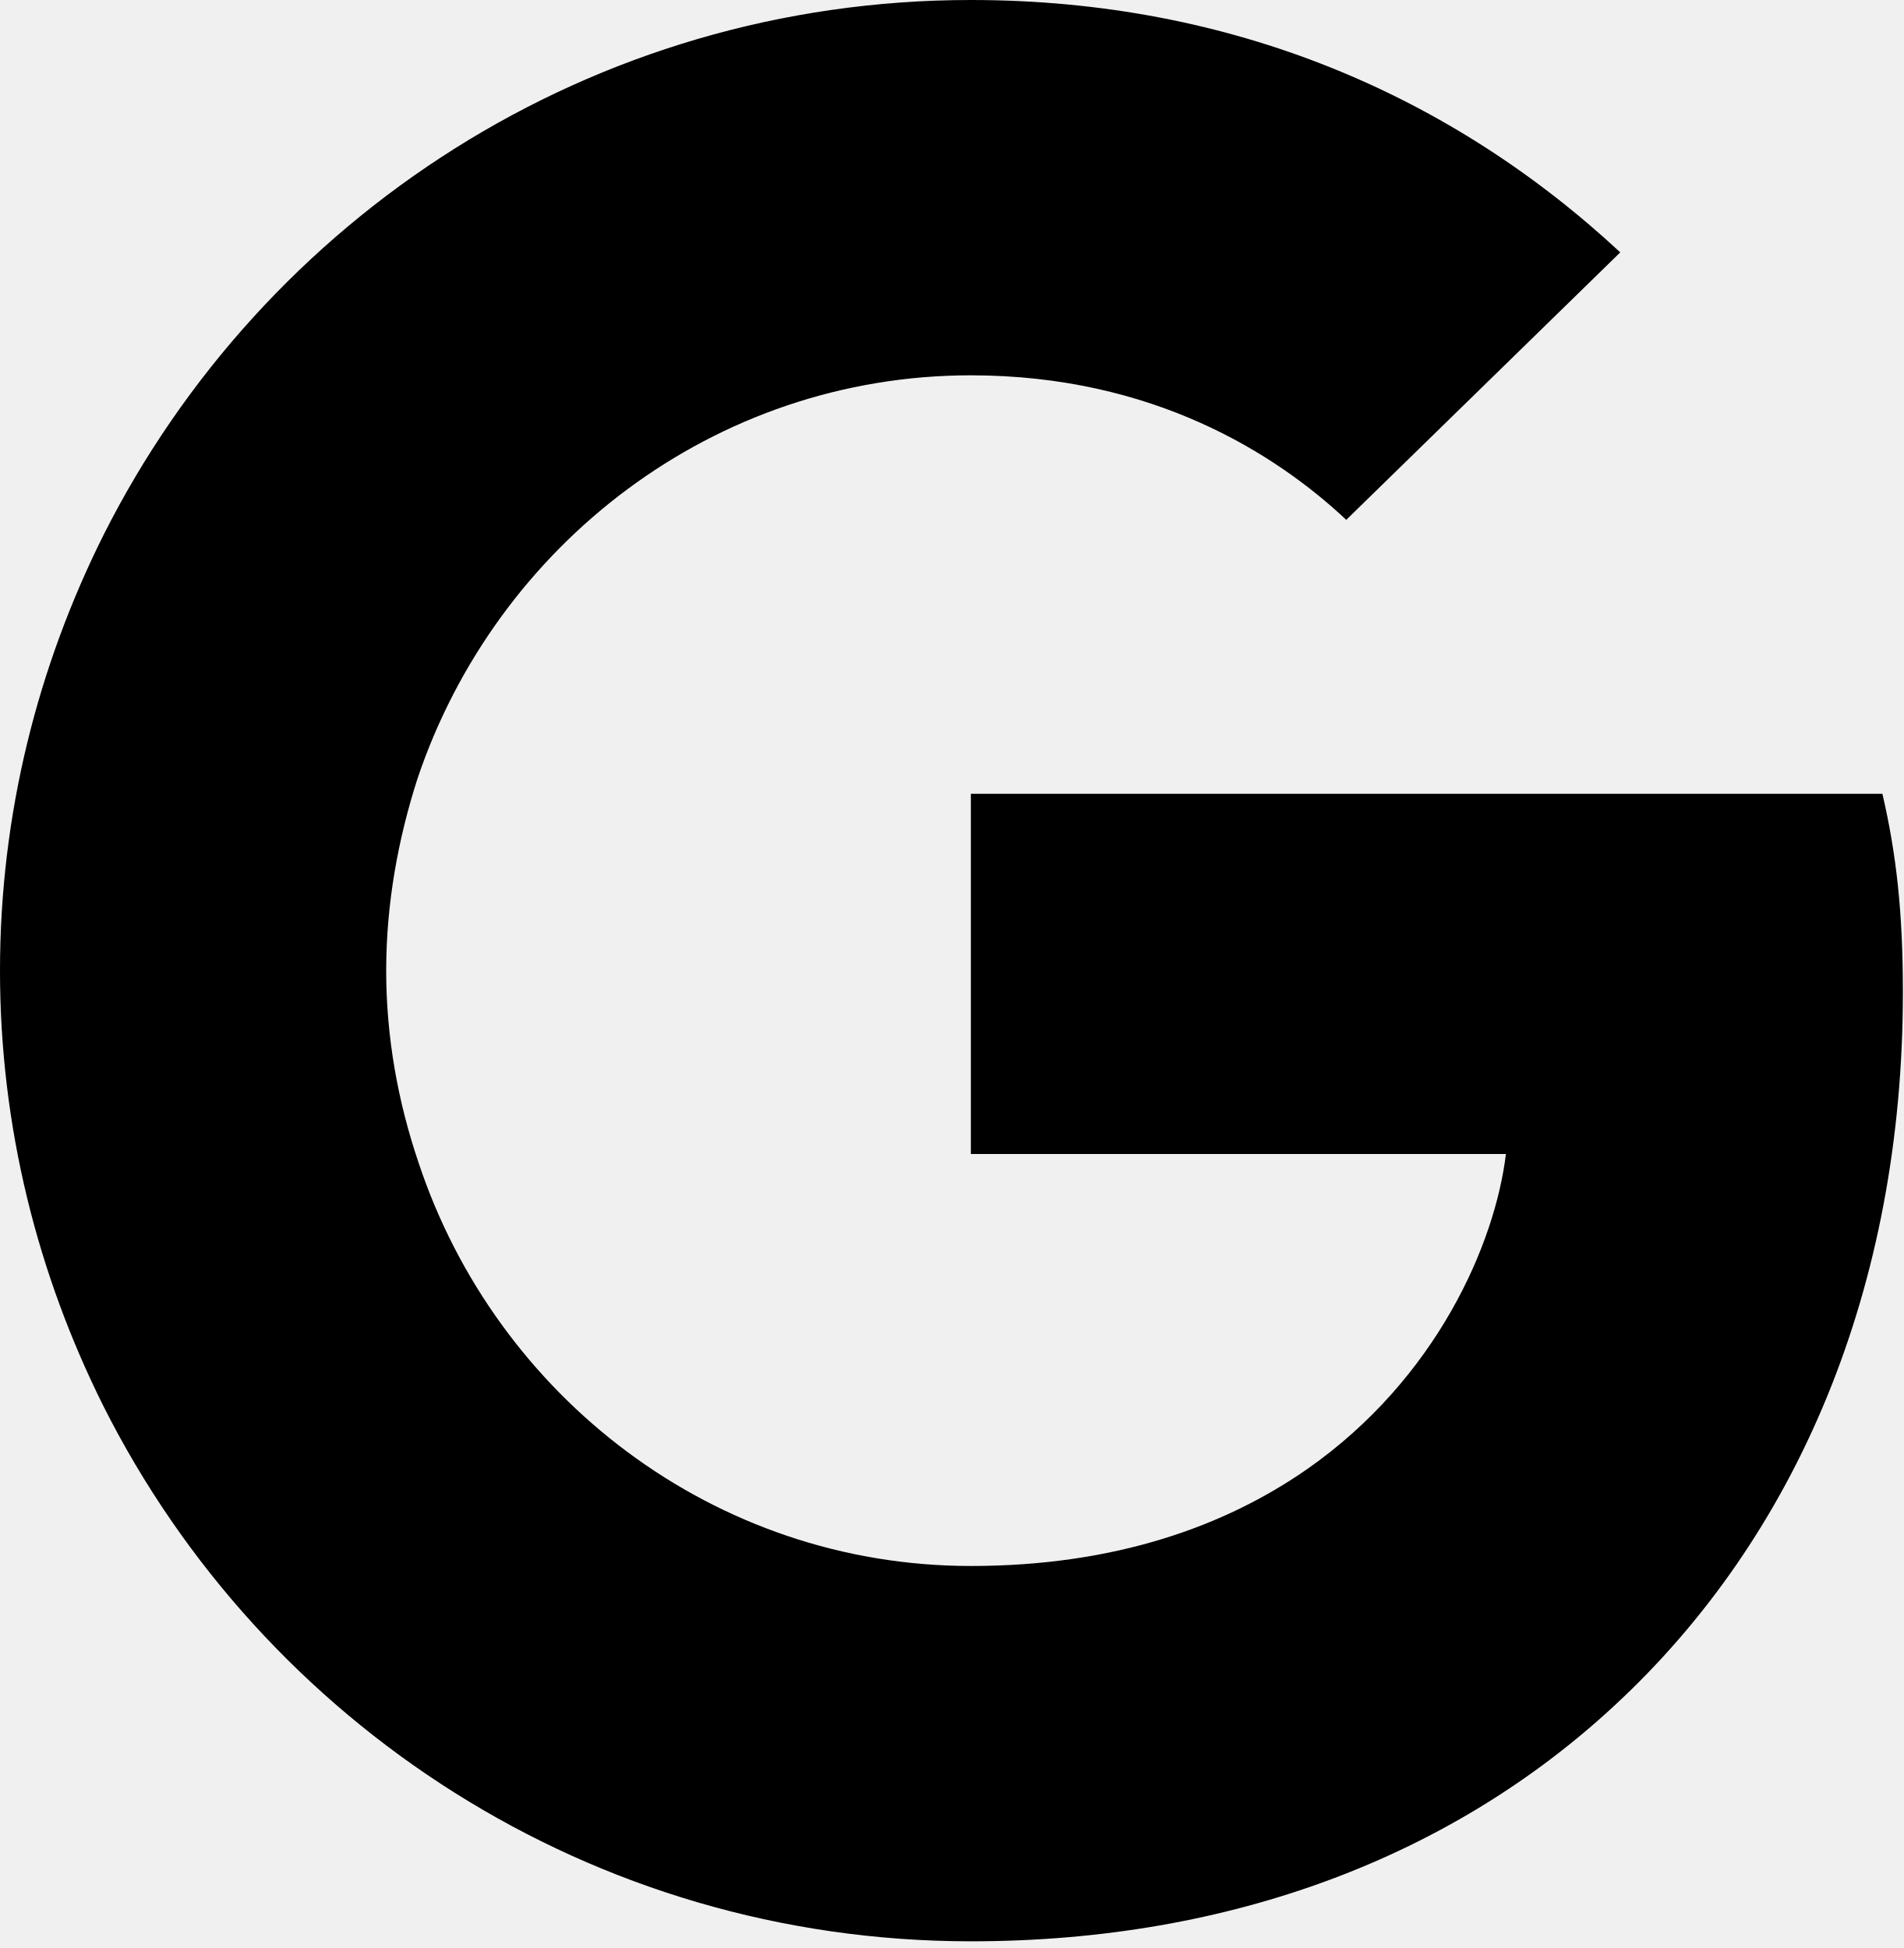
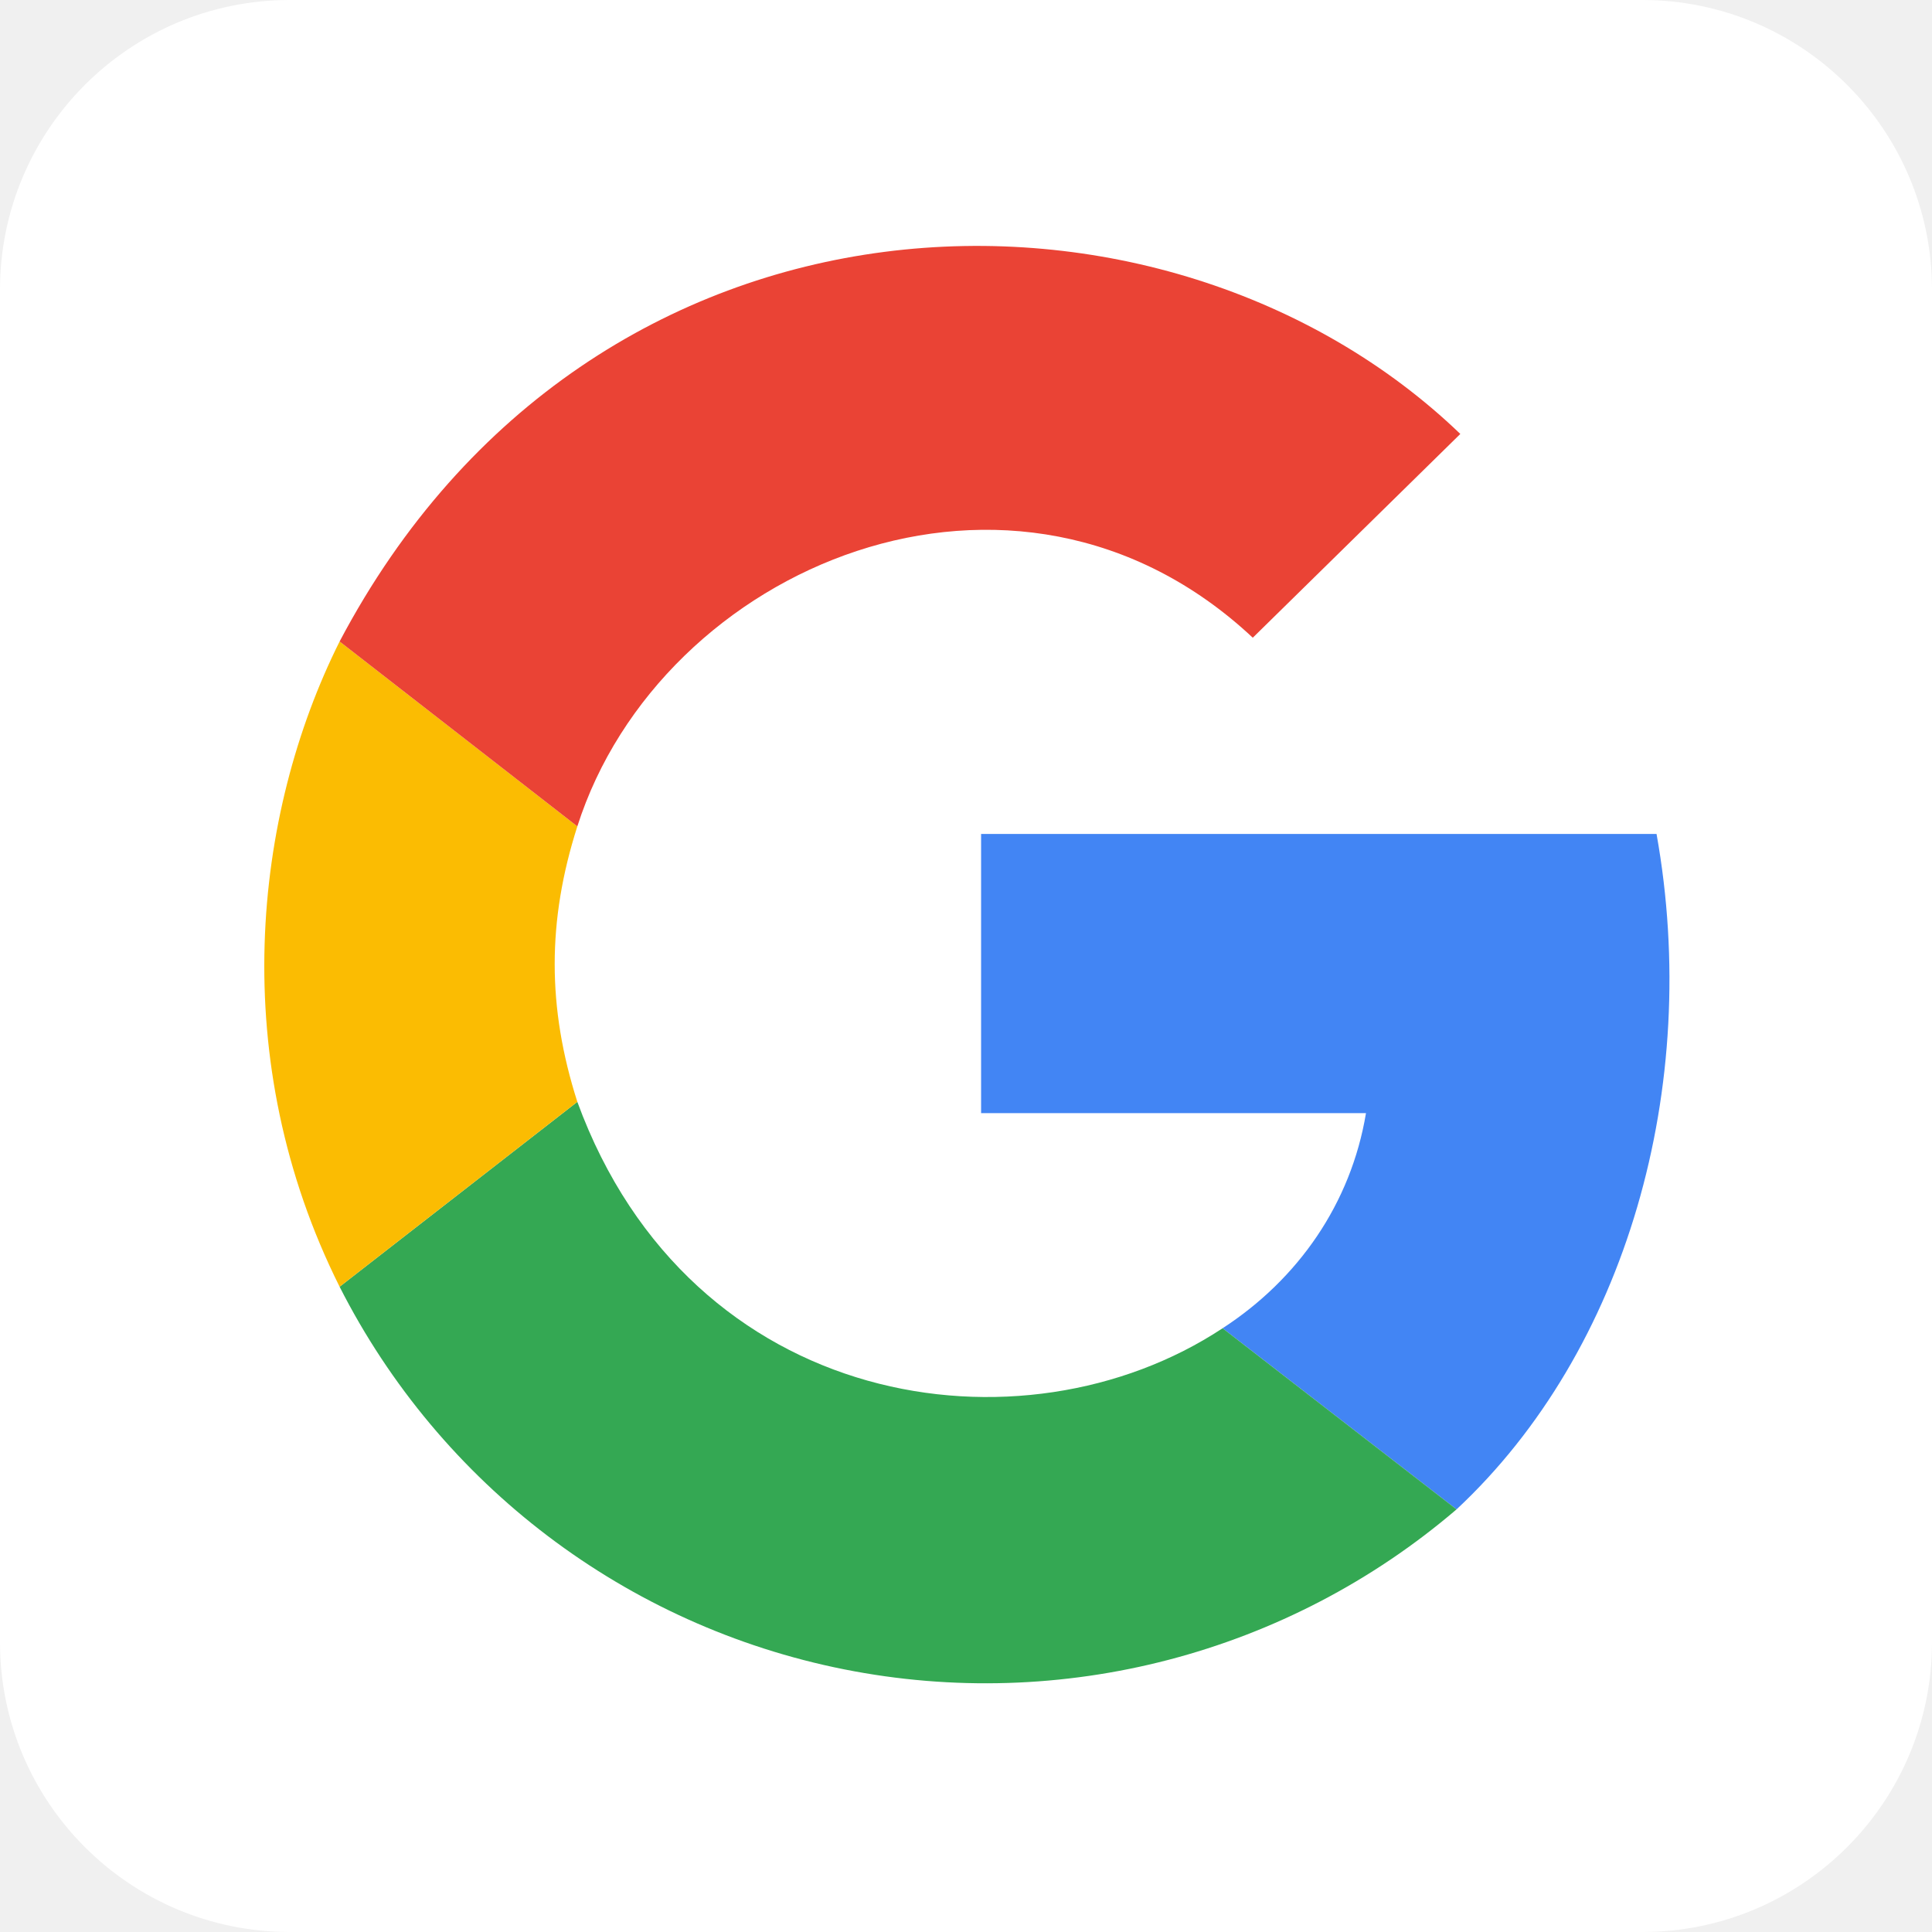
- <svg xmlns="http://www.w3.org/2000/svg" width="256px" height="262px" viewBox="0 0 256 262" version="1.1" preserveAspectRatio="xMidYMid">
-   <g>
-     <path d="M255.878,133.451 C255.878,122.717 255.007,114.884 253.122,106.761 L130.55,106.761 L130.55,155.209 L202.497,155.209 C201.047,167.249 193.214,185.381 175.807,197.565 L175.563,199.187 L214.318,229.21 L217.003,229.478 C241.662,206.704 255.878,173.196 255.878,133.451" fill="currentColor" />
-     <path d="M130.55,261.1 C165.798,261.1 195.389,249.495 217.003,229.478 L175.807,197.565 C164.783,205.253 149.987,210.62 130.55,210.62 C96.027,210.62 66.726,187.847 56.281,156.37 L54.75,156.5 L14.452,187.687 L13.925,189.152 C35.393,231.798 79.49,261.1 130.55,261.1" fill="currentColor" />
-     <path d="M56.281,156.37 C53.525,148.247 51.93,139.543 51.93,130.55 C51.93,121.556 53.525,112.853 56.136,104.73 L56.063,103 L15.26,71.312 L13.925,71.947 C5.077,89.644 0,109.517 0,130.55 C0,151.583 5.077,171.455 13.925,189.152 L56.281,156.37" fill="currentColor" />
-     <path d="M130.55,50.479 C155.064,50.479 171.6,61.068 181.029,69.917 L217.873,33.943 C195.245,12.91 165.798,0 130.55,0 C79.49,0 35.393,29.301 13.925,71.947 L56.136,104.73 C66.726,73.253 96.027,50.479 130.55,50.479" fill="currentColor" />
-   </g>
+ <svg xmlns="http://www.w3.org/2000/svg" aria-label="Google" role="img" viewBox="0 0 512 512">
+   <rect width="512" height="512" rx="15%" fill="#fff" />
+   <path fill="#4285f4" d="M386 400c45-42 65-112 53-179H260v74h102c-4 24-18 44-38 57z" />
+   <path fill="#34a853" d="M90 341a192 192 0 0 0 296 59l-62-48c-53 35-141 22-171-60z" />
+   <path fill="#fbbc02" d="M153 292c-8-25-8-48 0-73l-63-49c-23 46-30 111 0 171z" />
+   <path fill="#ea4335" d="M153 219c22-69 116-109 179-50l55-54c-78-75-230-72-297 55z" />
</svg>
